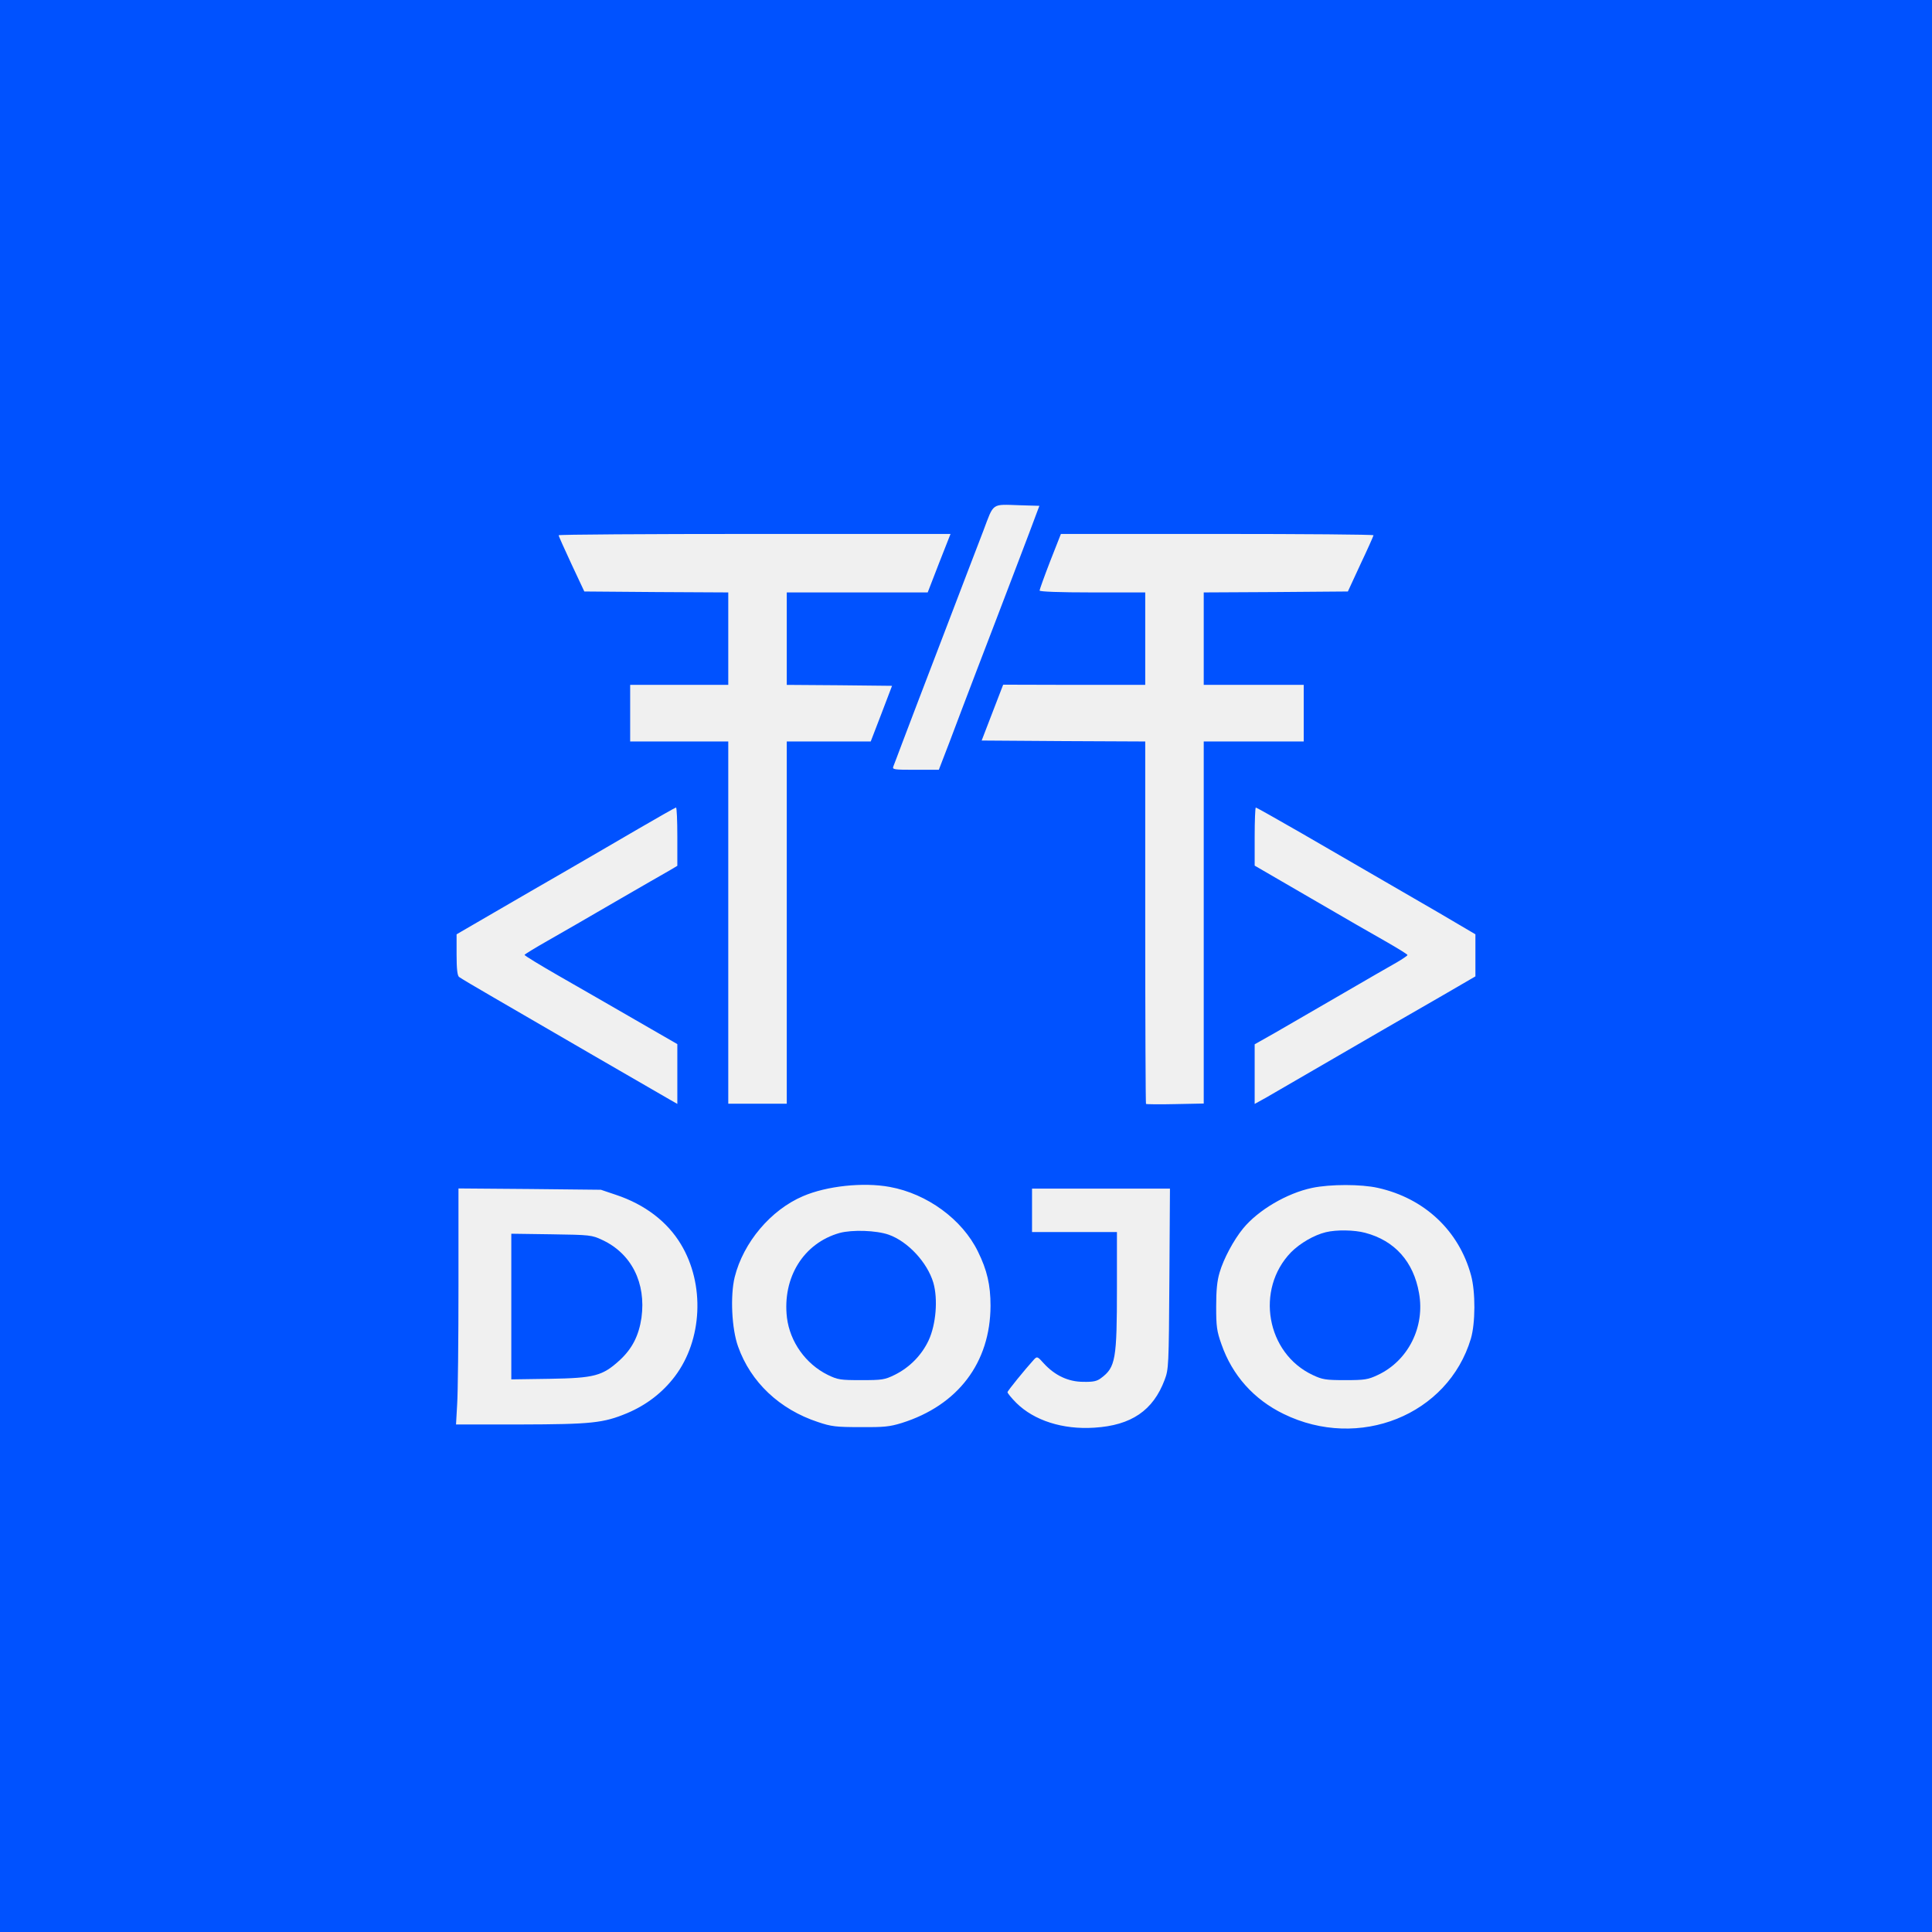
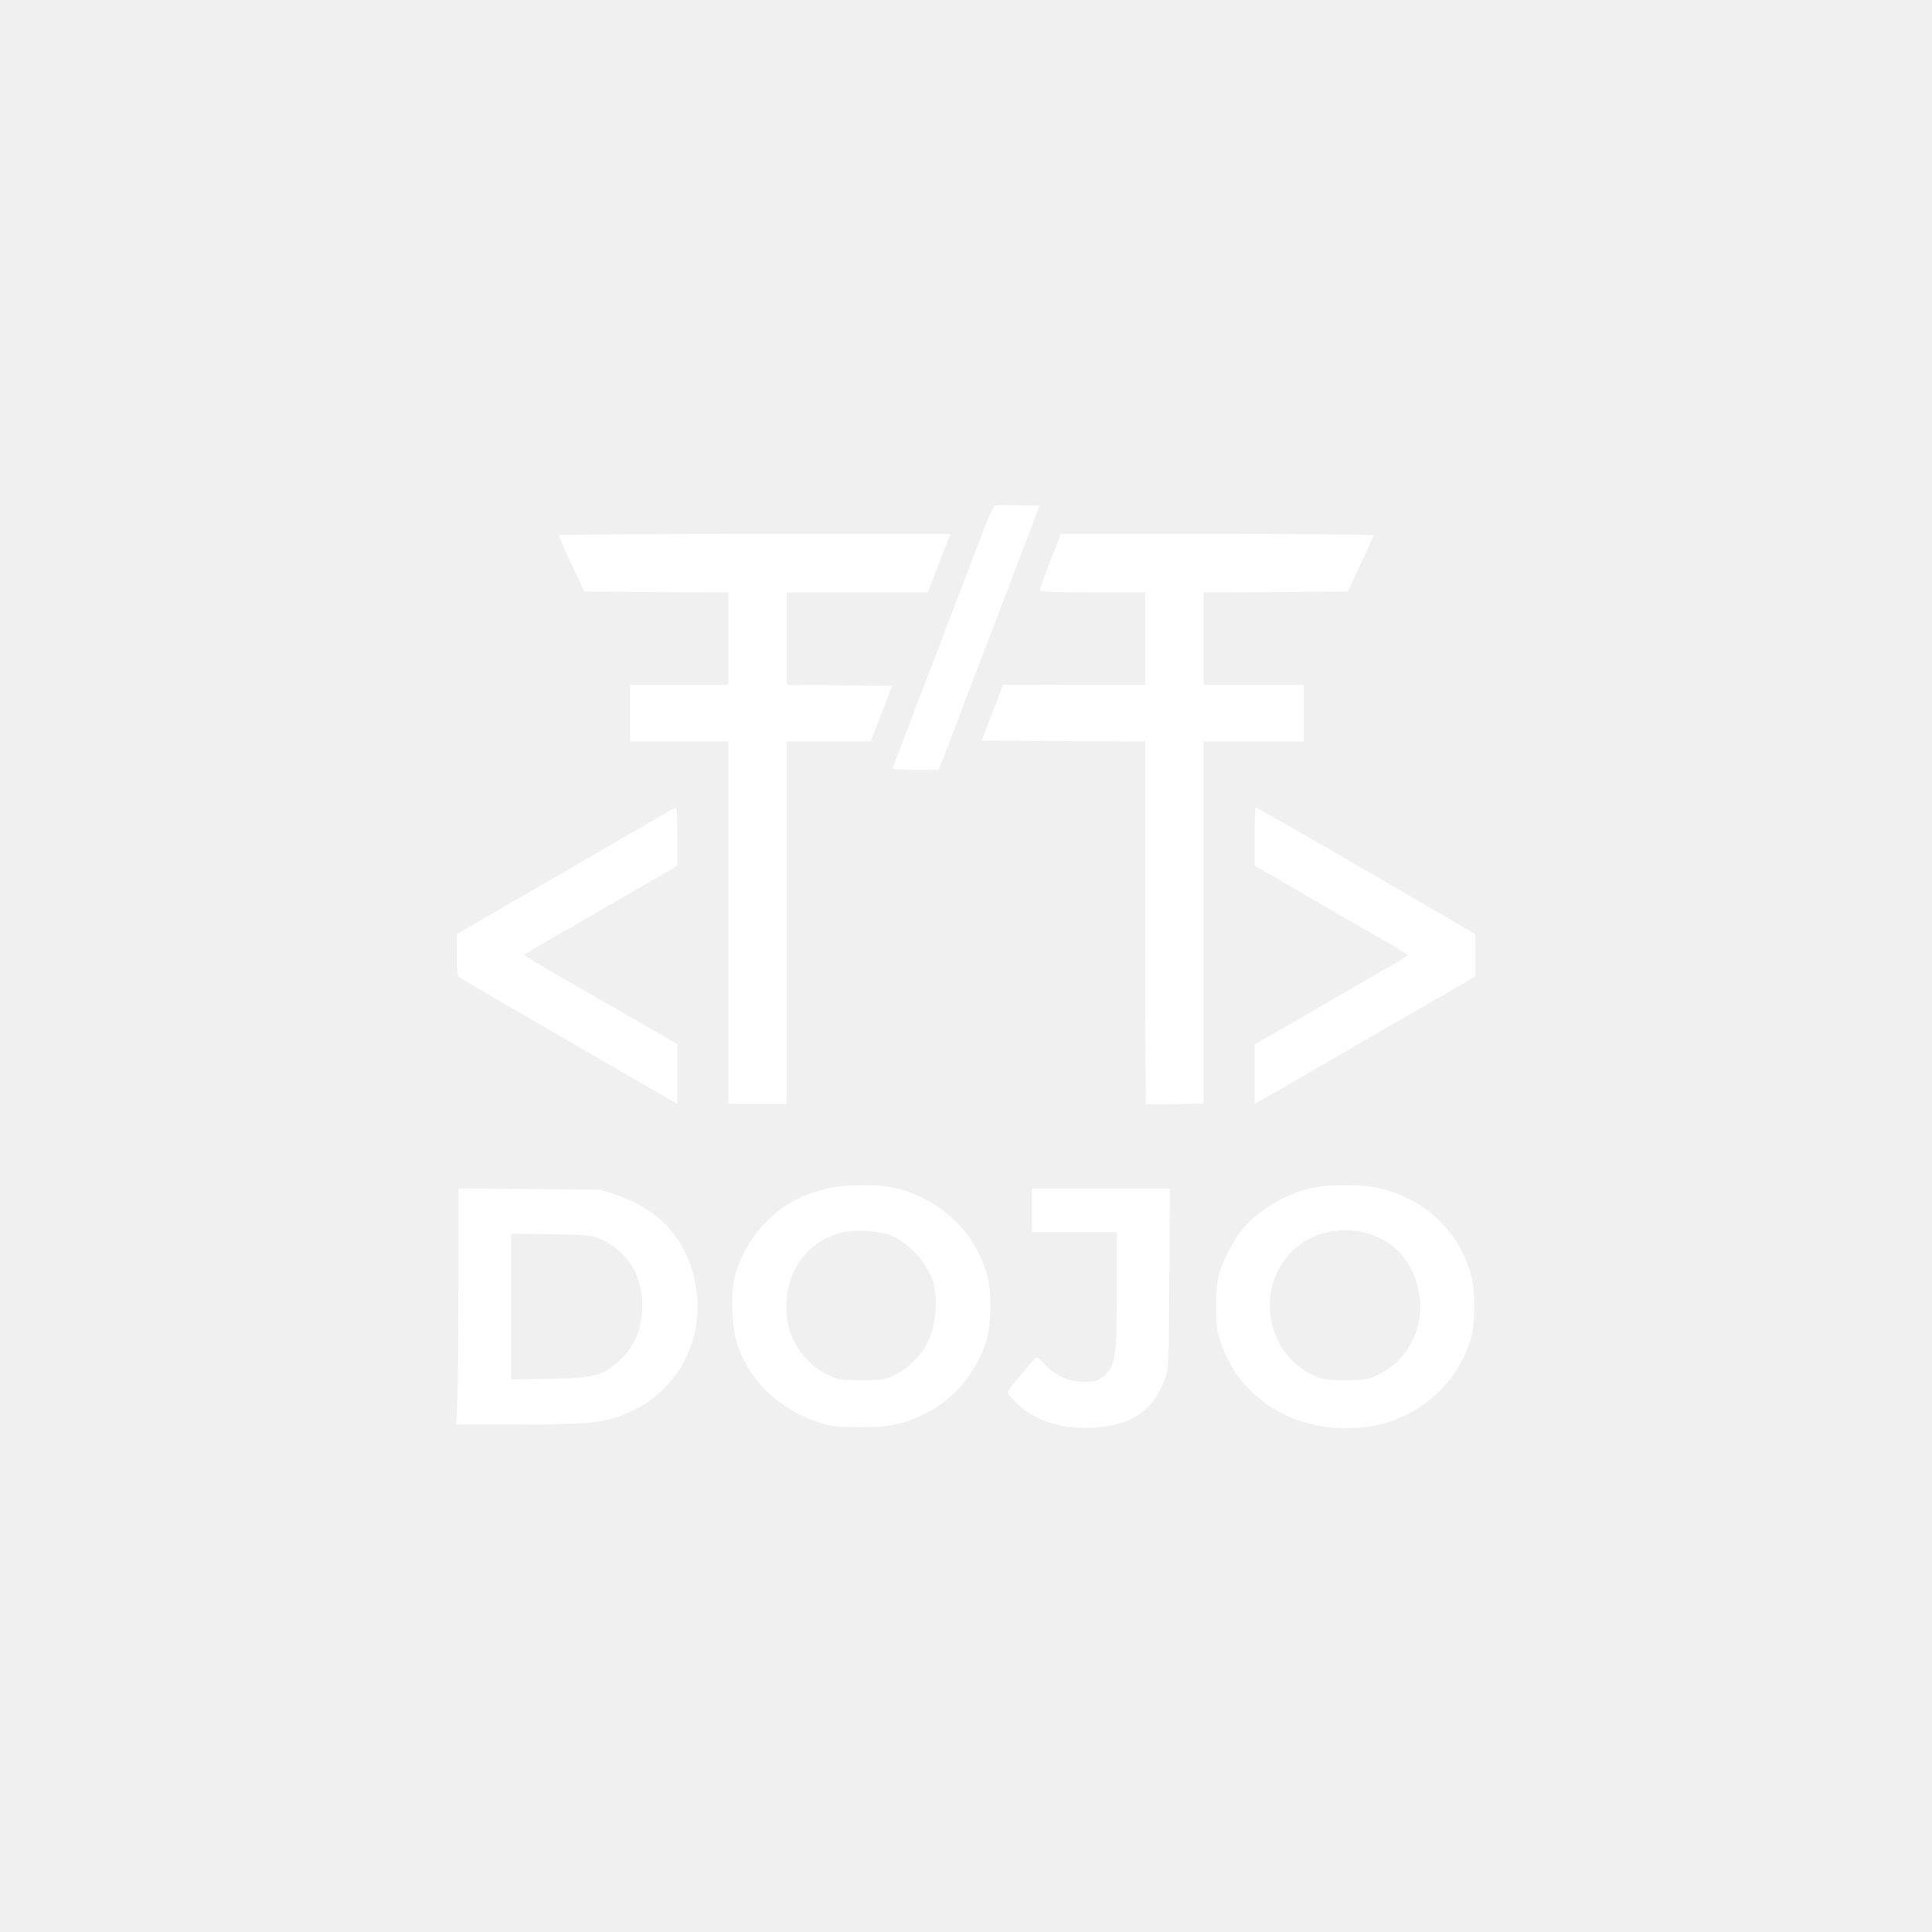
<svg xmlns="http://www.w3.org/2000/svg" version="1.0" width="1024pt" height="1024pt" viewBox="0 0 1024 1024" preserveAspectRatio="xMidYMid meet">
-   <g transform="translate(0,1024) scale(0.1,-0.1)" fill="#0052FF" stroke="none">
-     <path d="M0 5120 l0 -5120 5120 0 5120 0 0 5120 0 5120 -5120 0 -5120 0 0 -5120z m5495 2402 c-7 -20 -61 -163 -120 -317 -59 -154 -147 -386 -197 -515 -49 -129 -115 -301 -145 -382 l-57 -148 -124 0 c-114 0 -124 1 -117 18 4 9 26 69 50 132 24 63 118 311 210 550 91 239 189 494 217 567 57 151 41 140 195 135 l102 -3 -14 -37z m-518 -267 l-60 -155 -374 0 -373 0 0 -245 0 -245 279 -2 279 -3 -56 -147 -57 -148 -222 0 -223 0 0 -960 0 -960 -155 0 -155 0 0 960 0 960 -260 0 -260 0 0 150 0 150 260 0 260 0 0 245 0 245 -382 2 -381 3 -68 145 c-37 80 -68 148 -68 153 -1 4 466 7 1038 7 l1039 0 -61 -155z m2303 148 c-1 -5 -31 -73 -69 -153 l-67 -145 -382 -3 -382 -2 0 -245 0 -245 265 0 265 0 0 -150 0 -150 -265 0 -265 0 0 -959 0 -960 -151 -3 c-83 -2 -153 -1 -155 1 -2 2 -4 436 -4 963 l0 958 -434 2 -433 3 57 148 57 148 376 -1 377 0 0 245 0 245 -280 0 c-175 0 -280 4 -280 10 0 5 25 75 56 155 l57 145 828 0 c456 0 829 -3 829 -7z m-3690 -1598 l0 -154 -42 -25 c-24 -13 -151 -87 -283 -163 -132 -77 -295 -171 -362 -209 -67 -38 -122 -72 -123 -75 0 -4 82 -54 183 -112 100 -57 282 -162 405 -233 l222 -128 0 -159 0 -158 -42 24 c-63 36 -714 413 -923 535 -99 57 -186 109 -192 114 -9 7 -13 44 -13 118 l0 108 198 115 c108 63 283 164 387 224 105 61 276 160 380 221 105 61 193 111 198 112 4 0 7 -70 7 -155z m3308 19 c290 -168 478 -277 730 -423 l192 -113 0 -112 0 -111 -172 -100 c-200 -115 -401 -231 -683 -395 -110 -64 -226 -131 -257 -149 l-58 -32 0 158 0 158 108 61 c59 34 215 125 347 201 132 77 266 154 298 172 31 18 57 36 57 39 0 4 -49 34 -108 68 -59 33 -241 138 -404 233 l-298 173 0 154 c0 85 3 154 6 154 3 0 112 -61 242 -136z m-2182 -1875 c198 -36 384 -172 467 -342 49 -99 67 -178 67 -288 -1 -301 -172 -527 -470 -621 -65 -20 -95 -23 -220 -22 -129 0 -154 3 -225 27 -203 67 -356 211 -423 400 -34 94 -42 270 -18 368 46 184 191 356 362 429 125 54 319 75 460 49z m2587 -5 c247 -55 430 -227 494 -464 24 -88 23 -254 -1 -335 -121 -405 -593 -595 -993 -399 -158 77 -272 205 -329 369 -25 70 -28 95 -28 200 0 87 5 137 18 180 21 73 75 173 124 233 80 98 233 188 367 216 96 20 259 20 348 0z m-4038 -37 c153 -51 272 -142 344 -262 128 -212 114 -507 -32 -700 -65 -86 -151 -152 -253 -195 -127 -53 -190 -59 -568 -60 l-339 0 6 107 c4 58 7 340 7 625 l0 519 378 -3 377 -4 80 -27z m2933 -444 c-3 -464 -4 -480 -25 -536 -61 -163 -177 -242 -373 -254 -167 -11 -319 38 -413 131 -26 26 -47 52 -47 57 0 7 92 120 140 173 17 18 19 17 53 -21 58 -63 129 -97 209 -97 52 -1 72 3 94 20 77 57 84 99 84 482 l0 292 -225 0 -225 0 0 115 0 115 366 0 365 0 -3 -477z" />
-     <path d="M4450 3705 c-191 -54 -304 -236 -279 -449 16 -128 99 -245 216 -303 54 -26 66 -28 178 -28 111 0 124 2 177 28 79 39 143 104 180 183 39 84 50 218 25 305 -32 108 -135 219 -237 255 -66 23 -193 27 -260 9z" />
-     <path d="M7027 3709 c-62 -15 -136 -58 -184 -106 -191 -197 -131 -536 115 -651 51 -24 68 -27 172 -27 104 0 121 3 172 27 161 75 252 255 219 435 -29 166 -129 278 -286 319 -56 15 -151 17 -208 3z" />
-     <path d="M2710 3315 l0 -386 203 3 c238 4 280 15 372 99 66 61 101 130 115 225 25 184 -53 340 -208 412 -55 26 -64 27 -269 30 l-213 3 0 -386z" />
+   <g transform="translate(0,1024) scale(0.1,-0.1)" fill="#FFFFFF" stroke="none">
+     <path d="M5283 7562 c-17 -3 -30 -27 -71 -135 -28 -73 -126 -328 -217 -567 -92 -239 -186 -487 -210 -550 -24 -63 -46 -123 -50 -132 -7 -17 3 -18 117 -18 l124 0 57 148 c30 81 96 253 145 382 50 129 138 361 197 515 59 154 113 297 120 317 l14 37 -102 3 c-56 2 -112 2 -124 0z" />
+     <path d="M2961 7403 c0 -5 31 -73 68 -153 l68 -145 381 -3 382 -2 0 -245 0 -245 -260 0 -260 0 0 -150 0 -150 260 0 260 0 0 -960 0 -960 155 0 155 0 0 960 0 960 223 0 222 0 57 148 56 147 -279 3 -279 2 0 245 0 245 373 0 374 0 60 155 61 155 -1039 0 c-572 0 -1039 -3 -1038 -7z" />
+     <path d="M5566 7265 c-31 -80 -56 -150 -56 -155 0 -6 105 -10 280 -10 l280 0 0 -245 0 -245 -377 0 -376 1 -57 -148 -57 -148 433 -3 434 -2 0 -958 c0 -527 2 -961 4 -963 2 -2 72 -3 155 -1 l151 3 0 960 0 959 265 0 265 0 0 150 0 150 -265 0 -265 0 0 245 0 245 382 2 382 3 67 145 c38 80 68 148 69 153 0 4 -373 7 -829 7 l-828 0 -57 -145z" />
+     <path d="M3385 5848 c-104 -61 -275 -160 -380 -221 -104 -60 -279 -161 -387 -224 l-198 -115 0 -108 c0 -74 4 -111 13 -118 6 -5 93 -57 192 -114 209 -122 860 -499 923 -535 l42 -24 0 158 0 159 -222 128 c-123 71 -305 176 -405 233 -101 58 -183 108 -183 112 1 3 56 37 123 75 67 38 230 132 362 209 132 76 259 150 283 163 l42 25 0 154 c0 85 -3 155 -7 155 -5 -1 -93 -51 -198 -112z" />
+     <path d="M6650 5806 l0 -154 298 -173 c163 -95 345 -200 404 -233 59 -34 108 -64 108 -68 0 -3 -26 -21 -57 -39 -32 -18 -166 -95 -298 -172 -132 -76 -288 -167 -347 -201 l-108 -61 0 -158 0 -158 58 32 c31 18 147 85 257 149 282 164 483 280 683 395 l172 100 0 111 0 112 -192 113 c-520 303 -965 559 -972 559 -3 0 -6 -69 -6 -154z" />
+     <path d="M4380 3940 c-100 -25 -161 -52 -236 -105 -123 -88 -214 -221 -250 -364 -24 -98 -16 -274 18 -368 67 -189 220 -333 423 -400 71 -24 96 -27 225 -27 159 -1 232 15 351 75 157 79 283 240 324 411 19 83 19 234 -1 312 -61 240 -267 429 -518 475 -91 17 -250 12 -336 -9z m330 -244 c102 -36 205 -147 237 -255 25 -87 14 -221 -25 -305 -37 -79 -101 -144 -180 -183 -53 -26 -66 -28 -177 -28 -112 0 -124 2 -178 28 -117 58 -200 175 -216 303 -25 213 88 395 279 449 67 18 194 14 260 -9z" />
+     <path d="M6955 3944 c-134 -28 -287 -118 -367 -216 -49 -60 -103 -160 -124 -233 -13 -43 -18 -93 -18 -180 0 -105 3 -130 28 -200 94 -271 351 -445 659 -445 103 0 183 14 267 47 194 77 338 232 396 428 24 81 25 247 1 335 -64 237 -247 409 -494 464 -89 20 -252 20 -348 0z m280 -238 c157 -41 257 -153 286 -319 33 -180 -58 -360 -219 -435 -51 -24 -68 -27 -172 -27 -104 0 -121 3 -172 27 -246 115 -306 454 -115 651 98 100 252 141 392 103z" />
+     <path d="M2430 3422 c0 -285 -3 -567 -7 -625 l-6 -107 339 0 c378 1 441 7 568 60 257 107 405 369 367 650 -34 251 -179 424 -426 507 l-80 27 -377 4 -378 3 0 -519z m762 246 c155 -72 233 -228 208 -412 -14 -95 -49 -164 -115 -225 -92 -84 -134 -95 -372 -99 l-203 -3 0 386 0 386 213 -3 c205 -3 214 -4 269 -30z" />
+     <path d="M5470 3825 l0 -115 225 0 225 0 0 -292 c0 -383 -7 -425 -84 -482 -22 -17 -42 -21 -94 -20 -80 0 -151 34 -209 97 -34 38 -36 39 -53 21 -48 -53 -140 -166 -140 -173 0 -5 21 -31 47 -57 94 -93 246 -142 413 -131 196 12 312 91 373 254 21 56 22 72 25 536 l3 477 -365 0 -366 0 0 -115z" />
  </g>
</svg>
